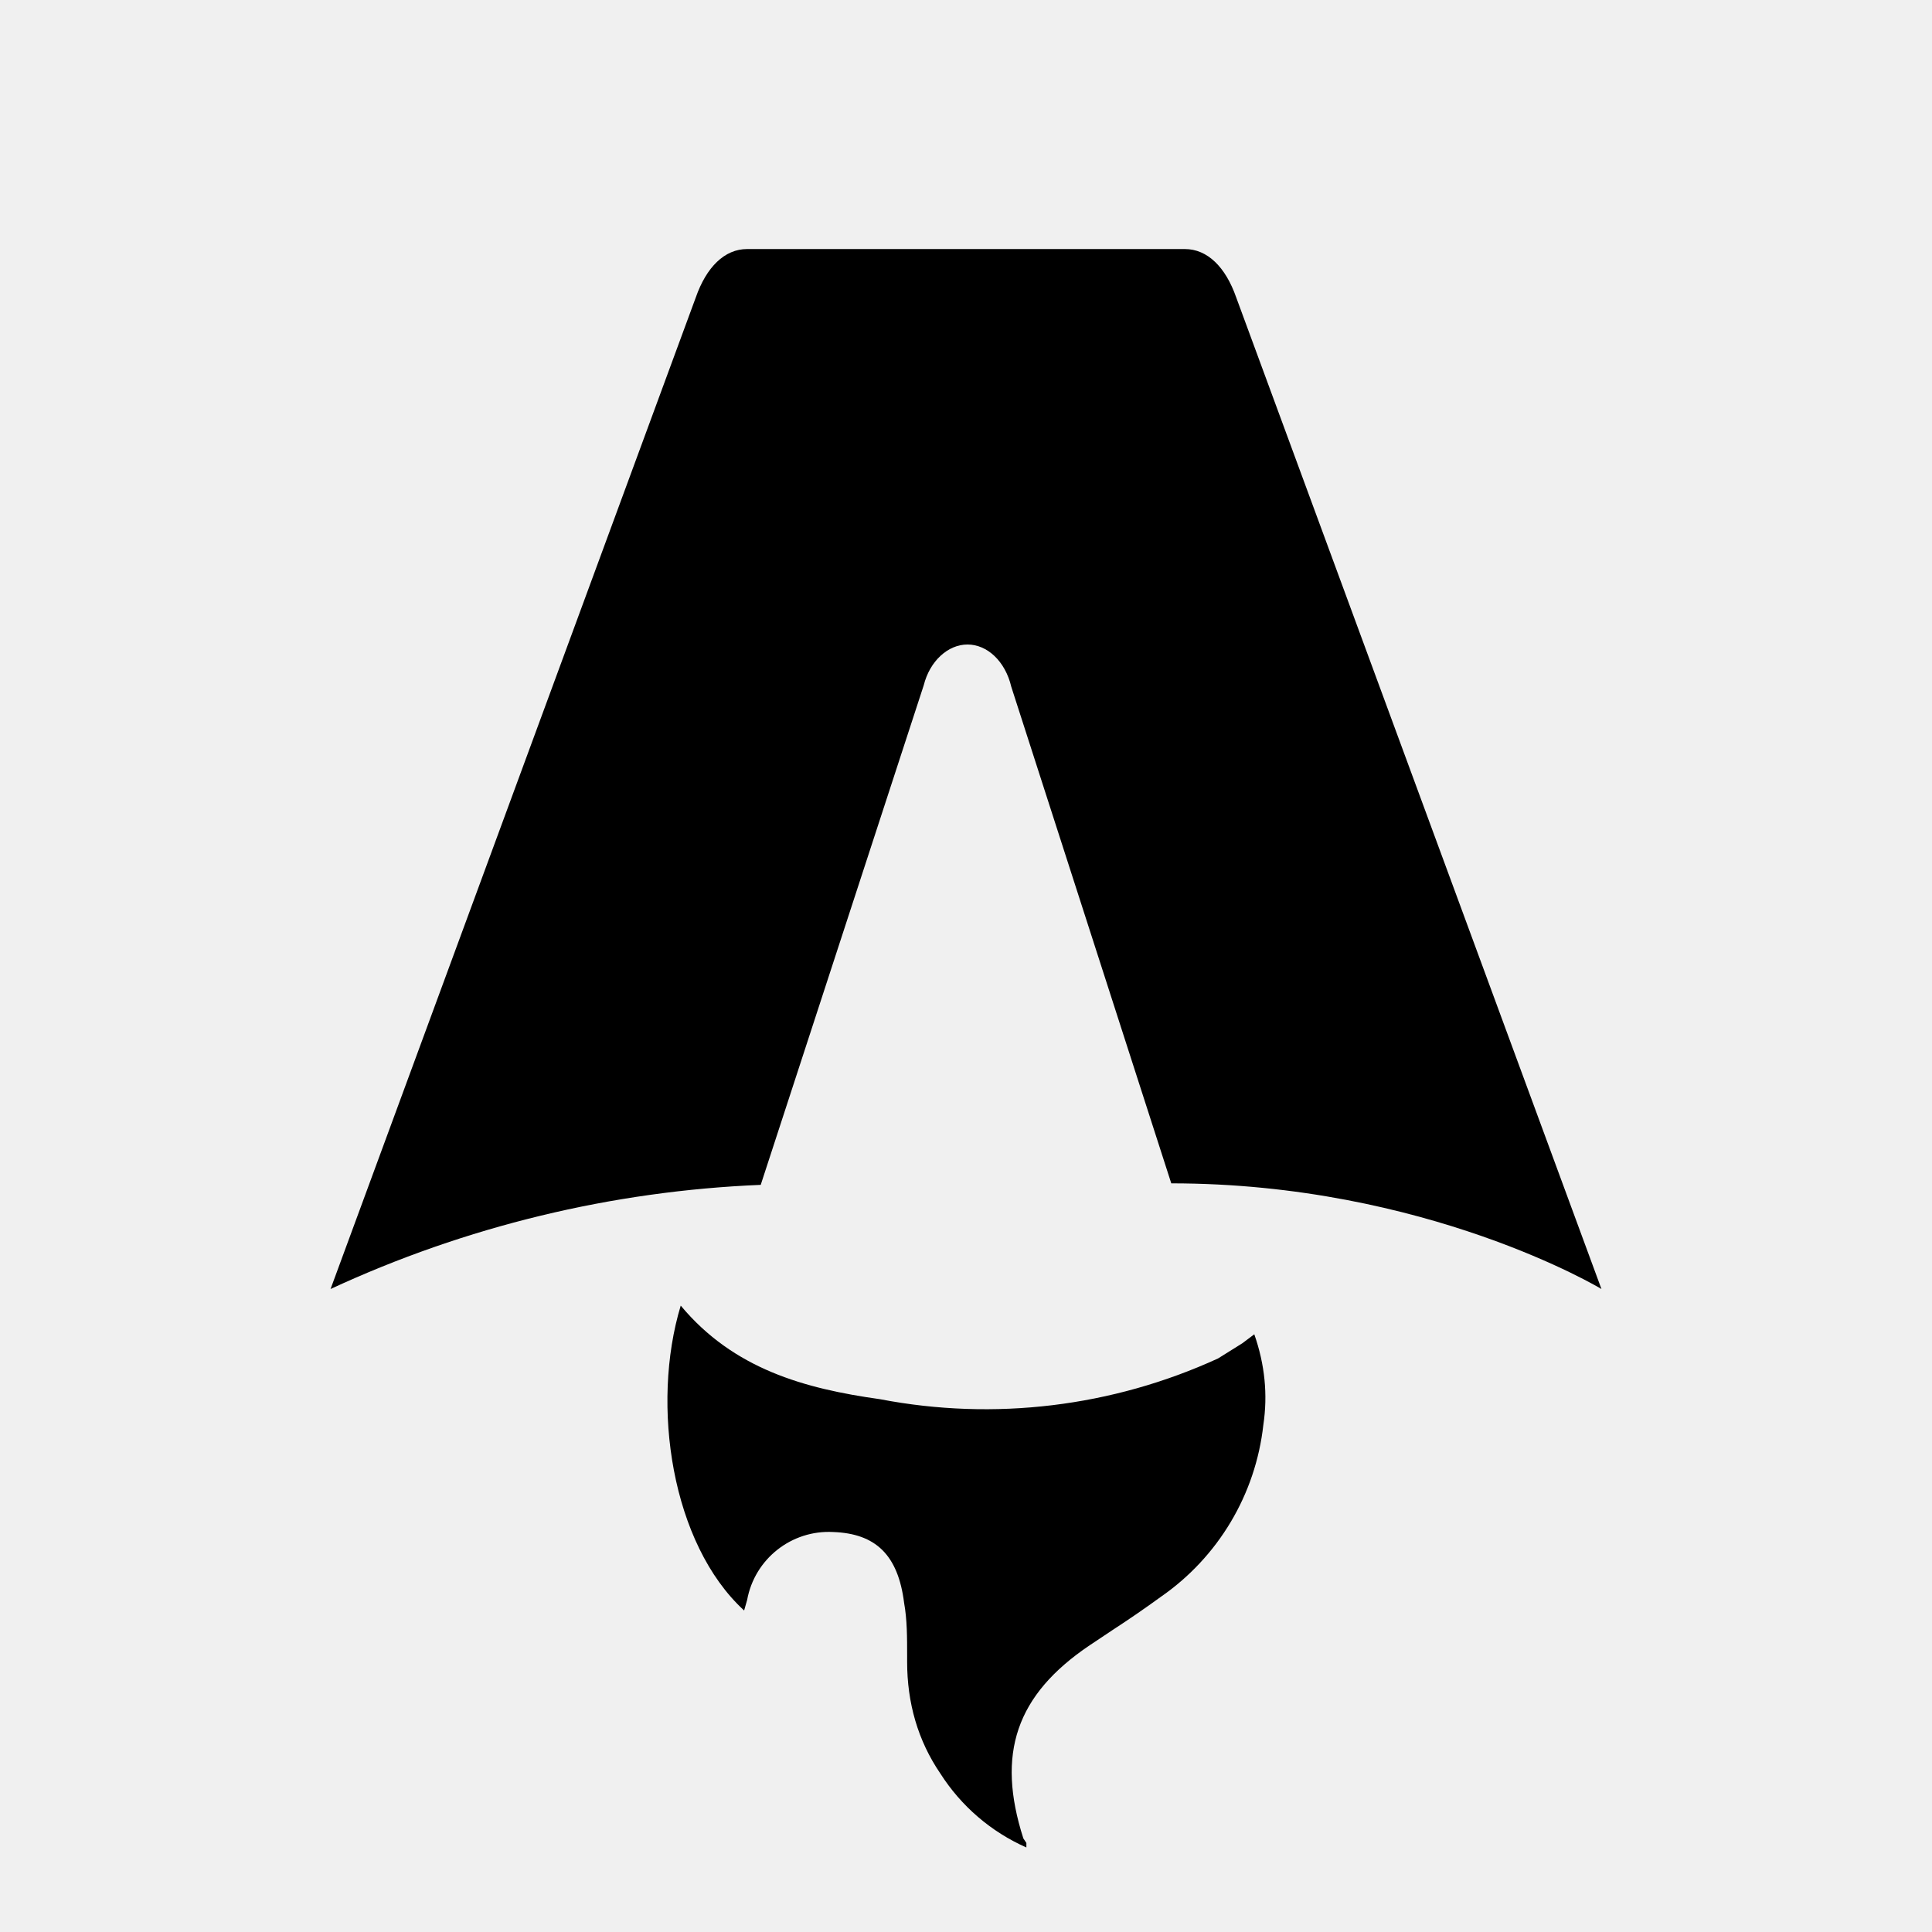
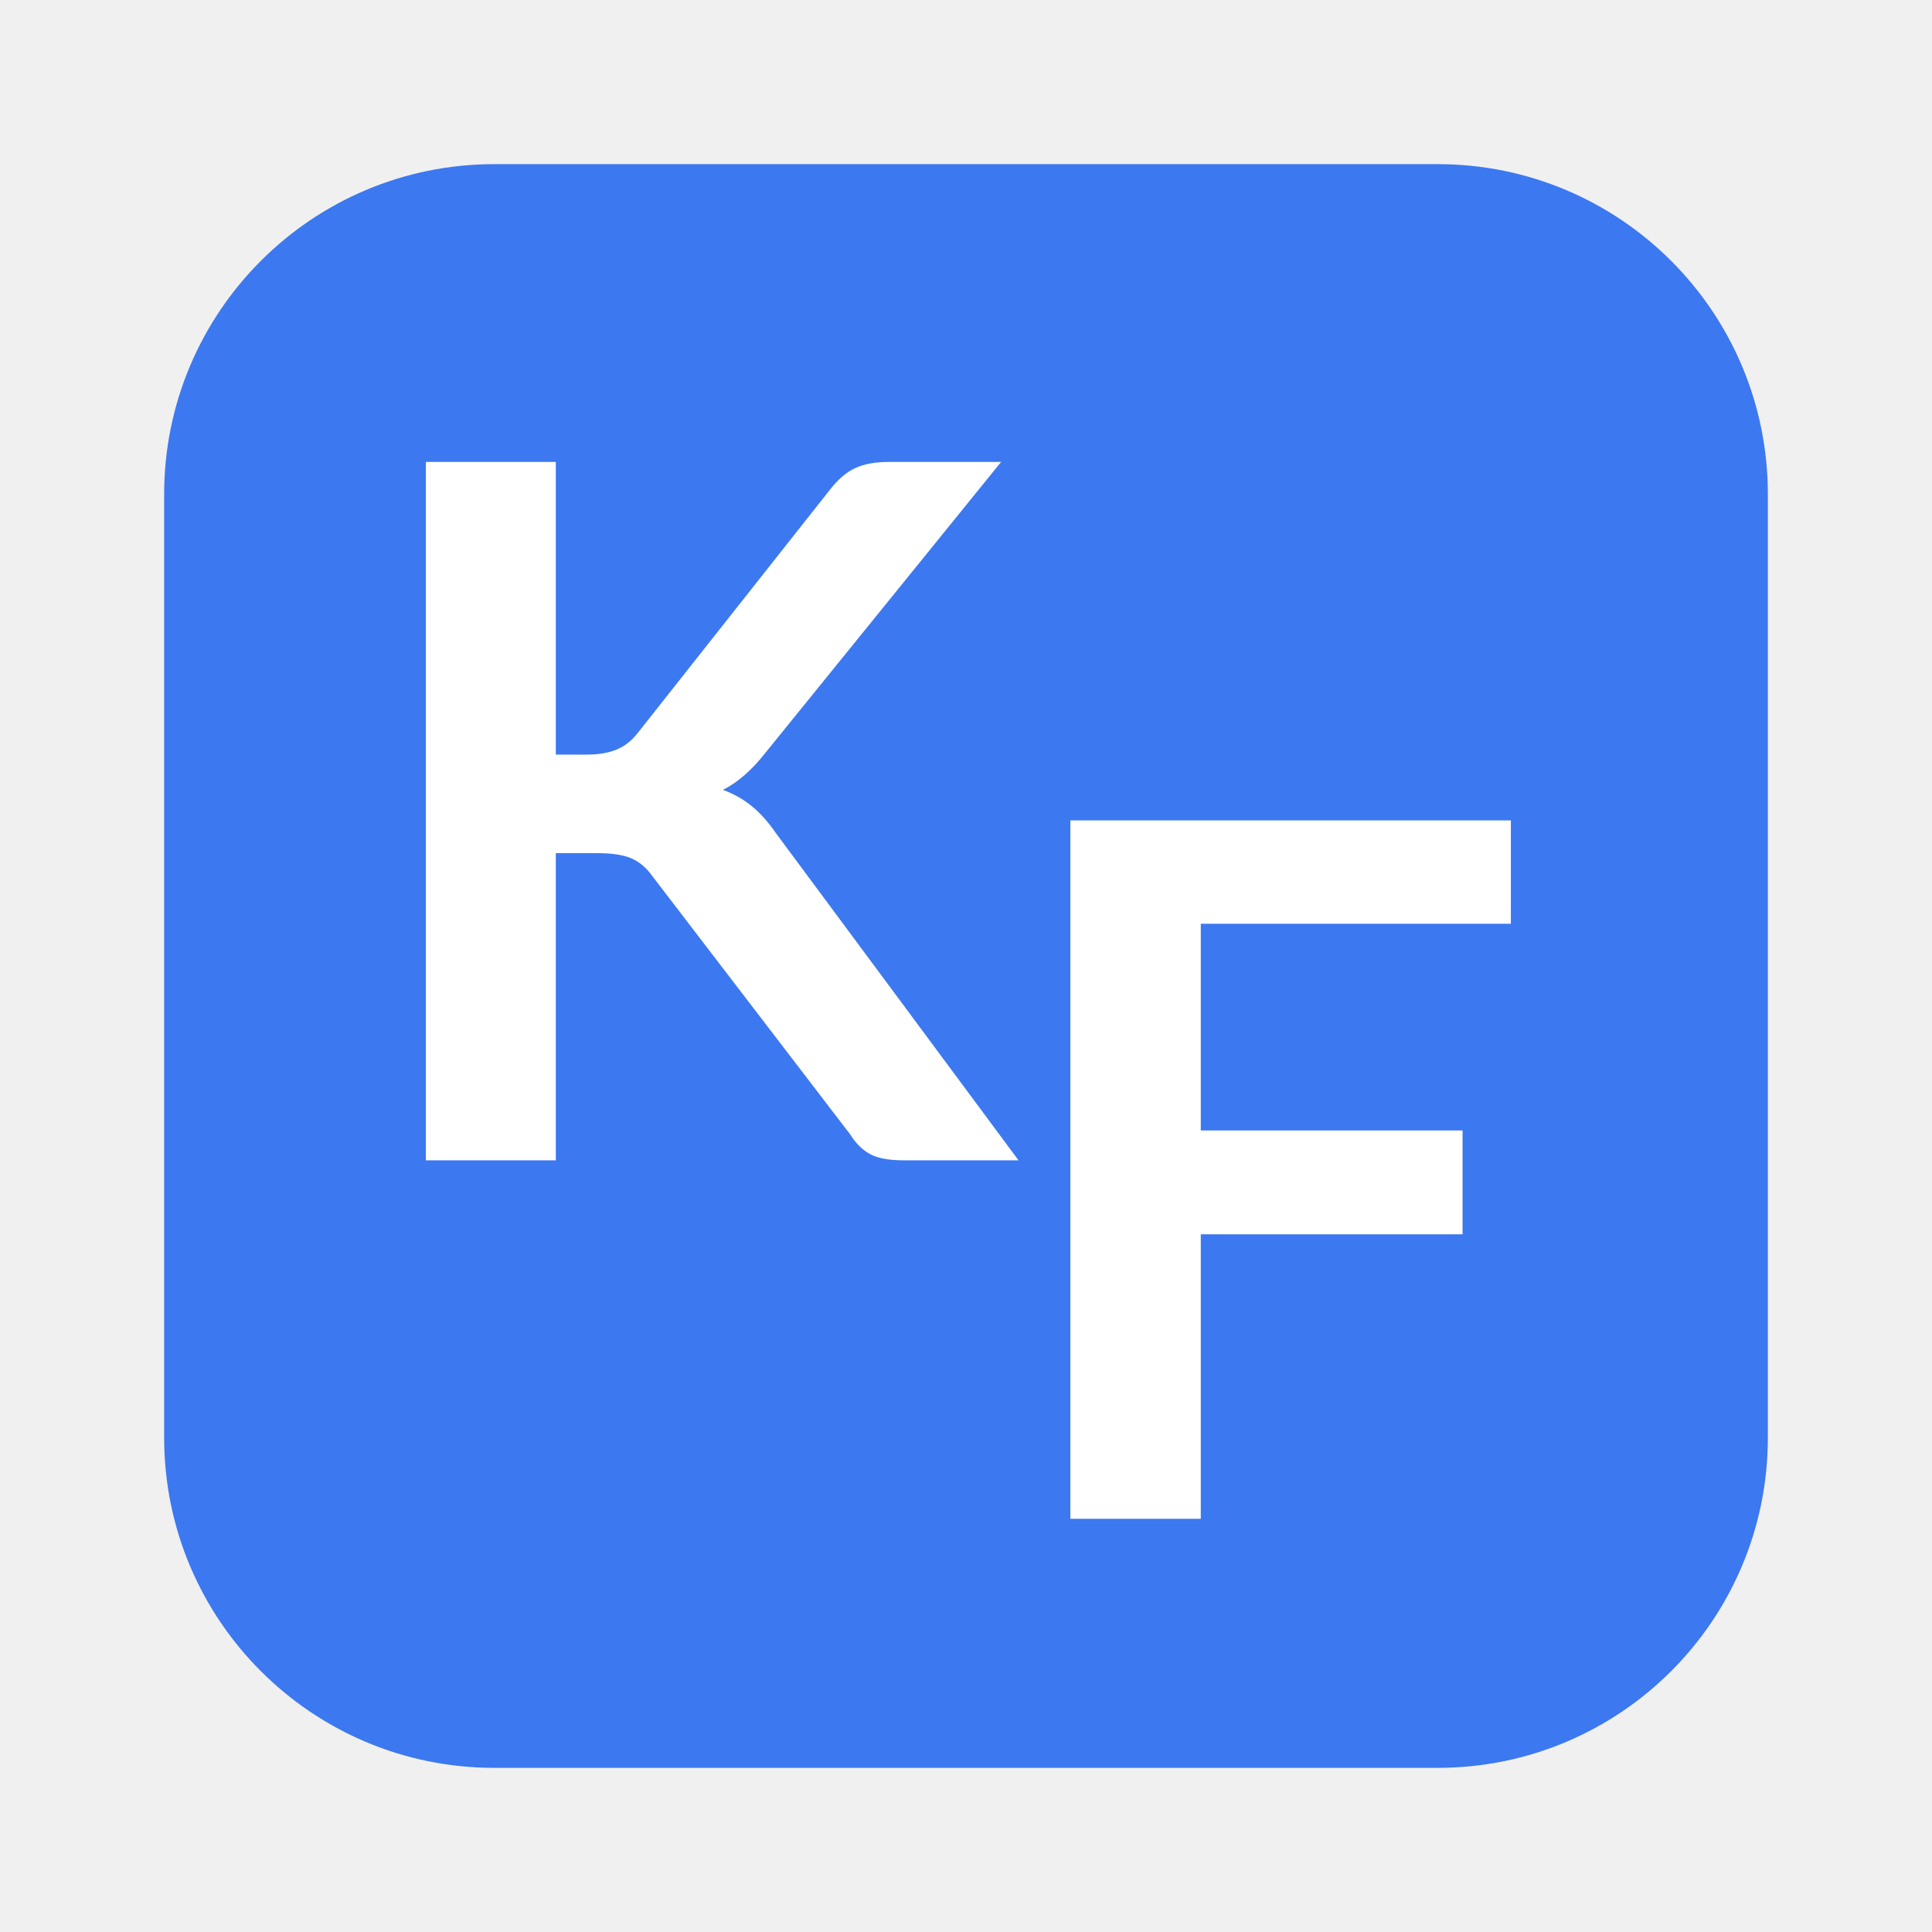
- <svg xmlns="http://www.w3.org/2000/svg" fill="none" viewBox="0 0 128 128">
-   <path d="M50.4 78.5a75.1 75.1 0 0 0-28.5 6.9l24.2-65.7c.7-2 1.9-3.2 3.4-3.2h29c1.5 0 2.7 1.2 3.4 3.2l24.2 65.7s-11.6-7-28.5-7L67 45.5c-.4-1.7-1.6-2.8-2.9-2.8-1.3 0-2.5 1.1-2.9 2.7L50.4 78.5Zm-1.1 28.2Zm-4.2-20.2c-2 6.6-.6 15.8 4.2 20.2a17.5 17.5 0 0 1 .2-.7 5.5 5.5 0 0 1 5.7-4.5c2.8.1 4.3 1.5 4.7 4.7.2 1.1.2 2.3.2 3.5v.4c0 2.7.7 5.2 2.2 7.4a13 13 0 0 0 5.7 4.9v-.3l-.2-.3c-1.8-5.6-.5-9.5 4.4-12.8l1.5-1a73 73 0 0 0 3.2-2.2 16 16 0 0 0 6.8-11.4c.3-2 .1-4-.6-6l-.8.6-1.6 1a37 37 0 0 1-22.4 2.7c-5-.7-9.7-2-13.2-6.2Z" />
-   <style>
-         path { fill: #000; }
-         @media (prefers-color-scheme: dark) {
-             path { fill: #FFF; }
-         }
-     </style>
+ <svg xmlns="http://www.w3.org/2000/svg" viewBox="0 0 1024 1024">
+   <path fill="#3c78f0" d="M262 87h500c96.65 0 175 78.35 175 175v500c0 96.65-78.35 175-175 175H262c-96.65 0-175-78.35-175-175V262c0-96.65 78.35-175 175-175Z" />
+   <path fill="#fff" d="M294.592 399.96h16.128c6.485 0 11.861-.896 16.128-2.688 4.267-1.792 7.936-4.651 11.008-8.576L440 259.416c4.267-5.461 8.747-9.259 13.44-11.392 4.693-2.133 10.624-3.2 17.792-3.2h59.392L405.952 398.68c-7.339 9.387-14.933 16.043-22.784 19.968 5.632 2.048 10.709 4.907 15.232 8.576 4.523 3.669 8.832 8.491 12.928 14.464L539.84 615h-60.672c-8.192 0-14.293-1.152-18.304-3.456-4.011-2.304-7.381-5.675-10.112-10.112L346.048 464.728c-3.243-4.608-6.997-7.851-11.264-9.728-4.267-1.877-10.411-2.816-18.432-2.816h-21.76V615h-68.864V244.824h68.864V399.96ZM636.44 489.608v109.568h138.752v55.04H636.44V805h-69.12V434.824h233.472v54.784H636.44Z" />
</svg>
